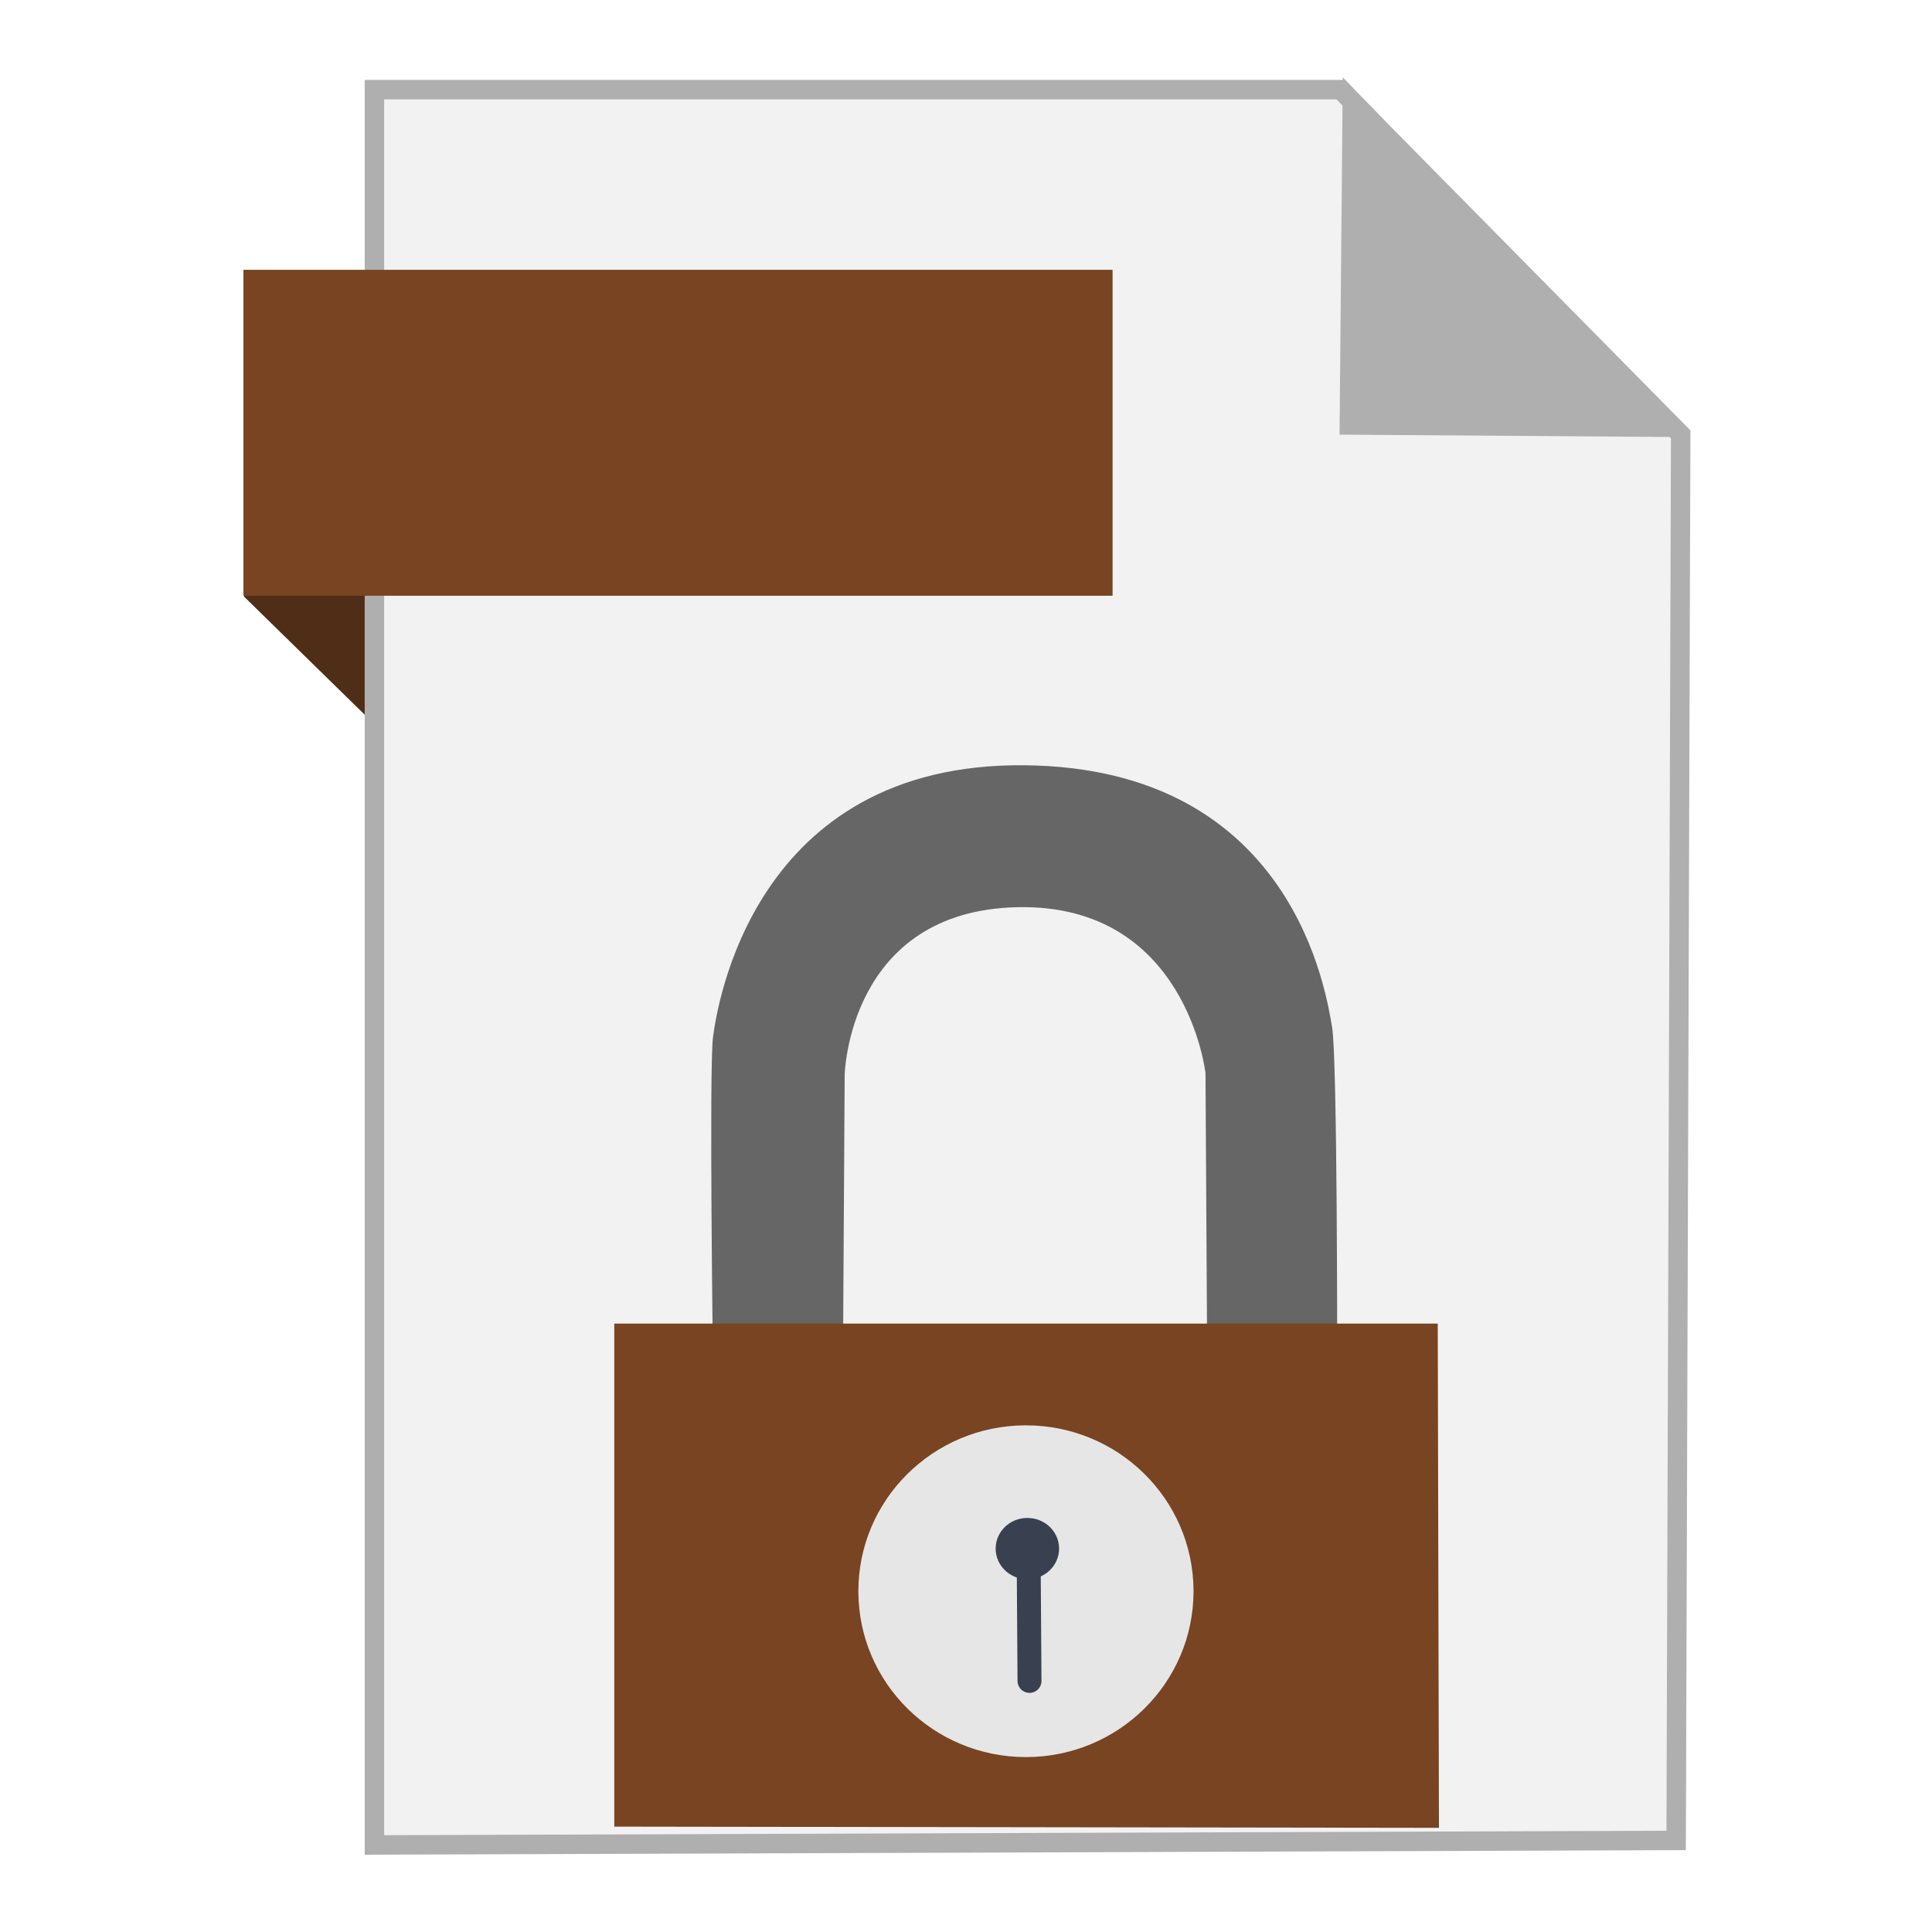
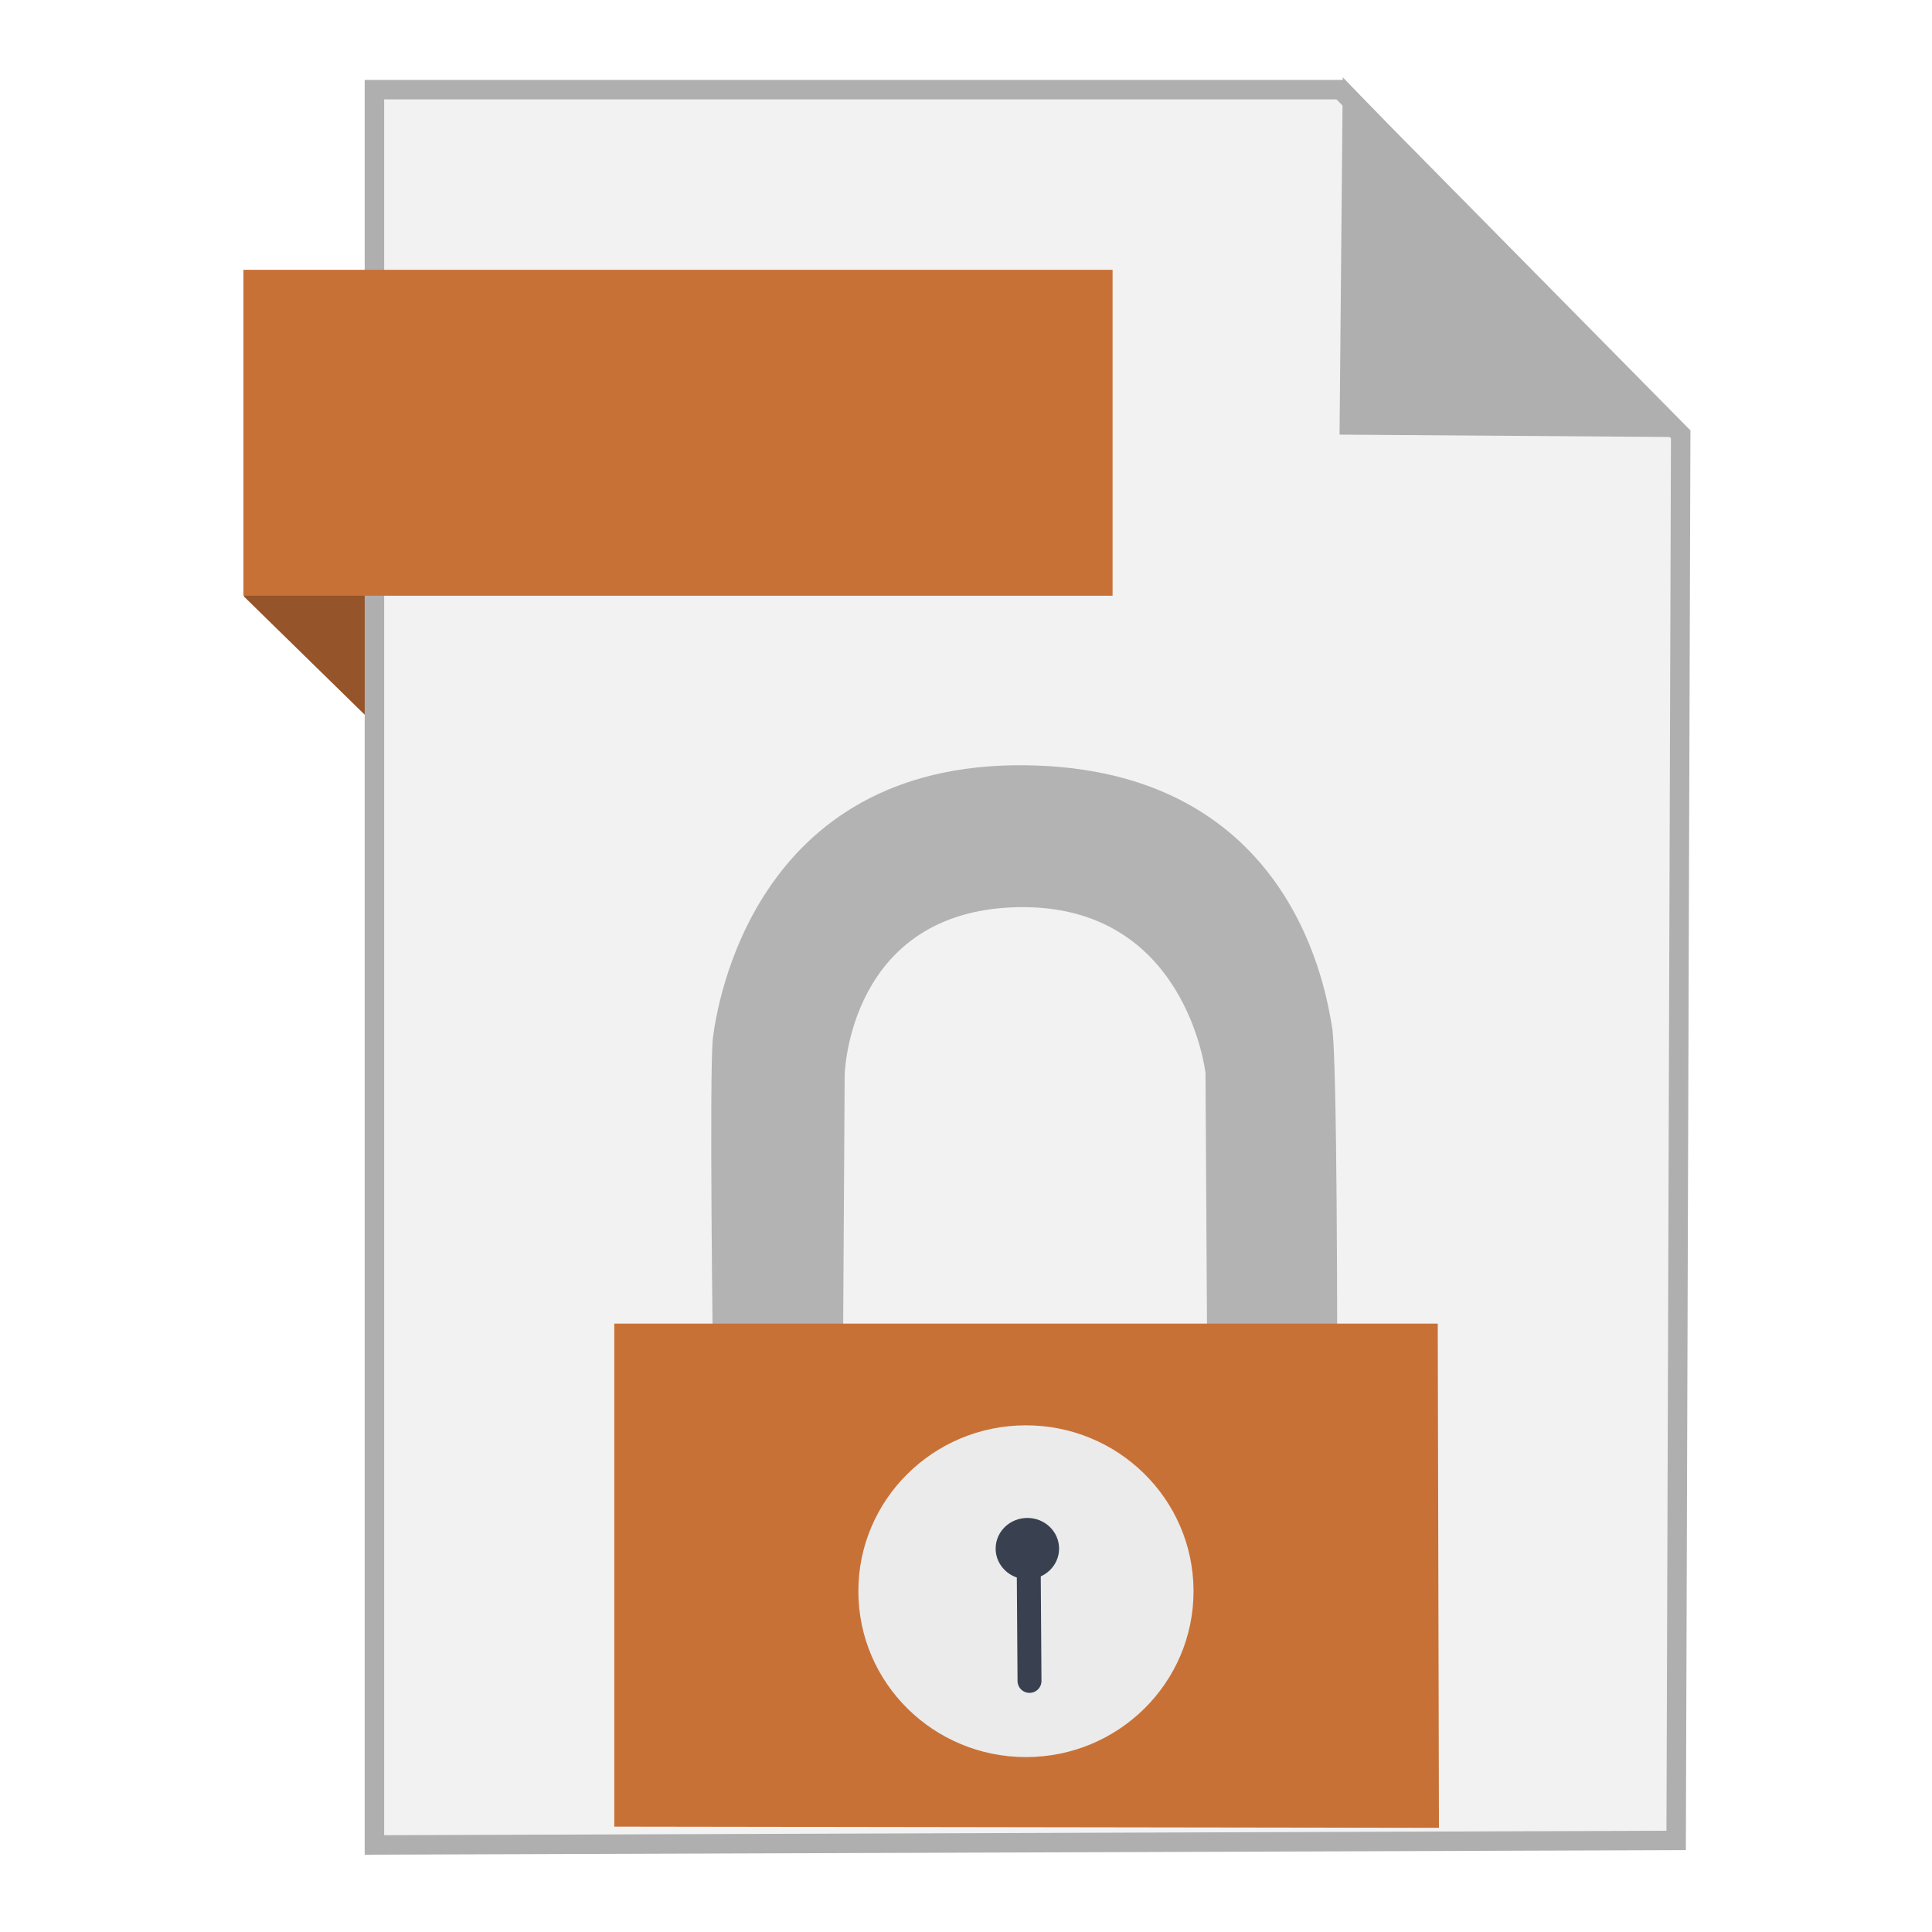
<svg xmlns="http://www.w3.org/2000/svg" width="500" height="500" id="svg2" version="1.1">
  <defs id="defs4" />
  <g id="layer1" transform="translate(0,-552.3622)">
-     <path style="fill:#502d16;fill-opacity:1;fill-rule:evenodd;stroke:none;stroke-width:1px;stroke-linecap:butt;stroke-linejoin:miter;stroke-opacity:1" d="m 63.191,706.795 53.222,52.099 -1.66,-73.042 -51.601,-0.245 z" id="path4230" />
-     <path style="fill:#f2f2f2;fill-rule:evenodd;stroke:#afafaf;stroke-width:5.035;stroke-linecap:butt;stroke-linejoin:miter;stroke-miterlimit:4;stroke-dasharray:none;stroke-opacity:1" d="m 96.901,1029.836 336.888,-1.174 1.174,-363.887 -88.037,-89.211 -250.025,0 z" id="path3364" />
-     <path style="fill:#afafaf;fill-opacity:1;fill-rule:evenodd;stroke:#afafaf;stroke-width:5.035;stroke-linecap:butt;stroke-linejoin:miter;stroke-miterlimit:4;stroke-dasharray:none;stroke-opacity:1" d="m 431.379,662.931 -82.164,-0.587 0.758,-83.804 z" id="path4166" />
-     <rect style="fill:#784421;fill-opacity:1;stroke:none;stroke-width:5;stroke-miterlimit:4;stroke-dasharray:none;stroke-opacity:1" id="rect4228" width="224.936" height="84.351" x="63" y="622.187" />
-     <path style="fill:#666666;stroke:none" d="m 184.525,905.306 c 0,0 -1.028,-76.715 0,-84.529 1.028,-7.814 10.334,-71.013 80.546,-70.367 70.212,0.646 78.258,59.965 79.661,67.712 1.403,7.747 1.328,86.299 1.328,86.299 l -33.635,0.885 -0.443,-75.235 c 0,0 -4.919,-43.876 -48.682,-42.928 -43.762,0.948 -44.699,43.371 -44.699,43.371 l -0.443,74.35 z" id="path3767" />
-     <path style="fill:#784421;stroke:none" d="m 158.978,1025.092 213.423,0.313 -0.313,-130.495 -213.11,0 z" id="path2997" />
-     <path style="fill:#e6e6e6;fill-opacity:1;stroke:none" id="path3769" d="m 308.885,964.167 a 43.371,42.928 0 0 1 -43.32,42.928 43.371,42.928 0 0 1 -43.422,-42.828 43.371,42.928 0 0 1 43.218,-43.029 43.371,42.928 0 0 1 43.523,42.727" />
-     <path style="fill:#394050;fill-opacity:1;stroke:none" id="path3771" d="m 274.091,953.136 a 8.209,7.933 0 0 1 -8.2,7.933 8.209,7.933 0 0 1 -8.219,-7.914 8.209,7.933 0 0 1 8.181,-7.951 8.209,7.933 0 0 1 8.238,7.896" />
-     <path style="fill:#394050;stroke:#394050;stroke-width:6.196;stroke-linecap:round;stroke-linejoin:miter;stroke-miterlimit:4;stroke-dasharray:none;stroke-opacity:1" d="m 266.214,955.072 0.221,32.307" id="path3773" />
+     <g id="g4160">
+       <path id="path4230" d="m 63.191,706.795 53.222,52.099 -1.66,-73.042 -51.601,-0.245 z" style="fill:#955429;fill-opacity:1;fill-rule:evenodd;stroke:none;stroke-width:1px;stroke-linecap:butt;stroke-linejoin:miter;stroke-opacity:1" />
+       <path id="path3364" d="m 96.901,1029.836 336.888,-1.174 1.174,-363.887 -88.037,-89.211 -250.025,0 z" style="fill:#f2f2f2;fill-rule:evenodd;stroke:#afafaf;stroke-width:5.035;stroke-linecap:butt;stroke-linejoin:miter;stroke-miterlimit:4;stroke-dasharray:none;stroke-opacity:1" />
+       <path id="path4166" d="m 431.379,662.931 -82.164,-0.587 0.758,-83.804 z" style="fill:#afafaf;fill-opacity:1;fill-rule:evenodd;stroke:#afafaf;stroke-width:5.035;stroke-linecap:butt;stroke-linejoin:miter;stroke-miterlimit:4;stroke-dasharray:none;stroke-opacity:1" />
+       <rect y="622.187" x="63" height="84.351" width="224.936" id="rect4228" style="fill:#c87137;fill-opacity:1;stroke:none;stroke-width:5;stroke-miterlimit:4;stroke-dasharray:none;stroke-opacity:1" />
+       <path id="path3767" d="m 184.525,905.306 c 0,0 -1.028,-76.715 0,-84.529 1.028,-7.814 10.334,-71.013 80.546,-70.367 70.212,0.646 78.258,59.965 79.661,67.712 1.403,7.747 1.328,86.299 1.328,86.299 l -33.635,0.885 -0.443,-75.235 c 0,0 -4.919,-43.876 -48.682,-42.928 -43.762,0.948 -44.699,43.371 -44.699,43.371 l -0.443,74.35 z" style="fill:#b3b3b3;fill-opacity:1;stroke:none" />
+       <path id="path2997" d="m 158.978,1025.092 213.423,0.313 -0.313,-130.495 -213.11,0 z" style="fill:#c87137;fill-opacity:1;stroke:none" />
+       <path d="m 308.885,964.167 a 43.371,42.928 0 0 1 -43.32,42.928 43.371,42.928 0 0 1 -43.422,-42.828 43.371,42.928 0 0 1 43.218,-43.029 43.371,42.928 0 0 1 43.523,42.727" id="path3769" style="fill:#ebebeb;fill-opacity:1;stroke:none" />
+       <path d="m 274.091,953.136 a 8.209,7.933 0 0 1 -8.2,7.933 8.209,7.933 0 0 1 -8.219,-7.914 8.209,7.933 0 0 1 8.181,-7.951 8.209,7.933 0 0 1 8.238,7.896" id="path3771" style="fill:#394050;fill-opacity:1;stroke:none" />
+       <path id="path3773" d="m 266.214,955.072 0.221,32.307" style="fill:#394050;stroke:#394050;stroke-width:6.196;stroke-linecap:round;stroke-linejoin:miter;stroke-miterlimit:4;stroke-dasharray:none;stroke-opacity:1" />
+     </g>
  </g>
</svg>
